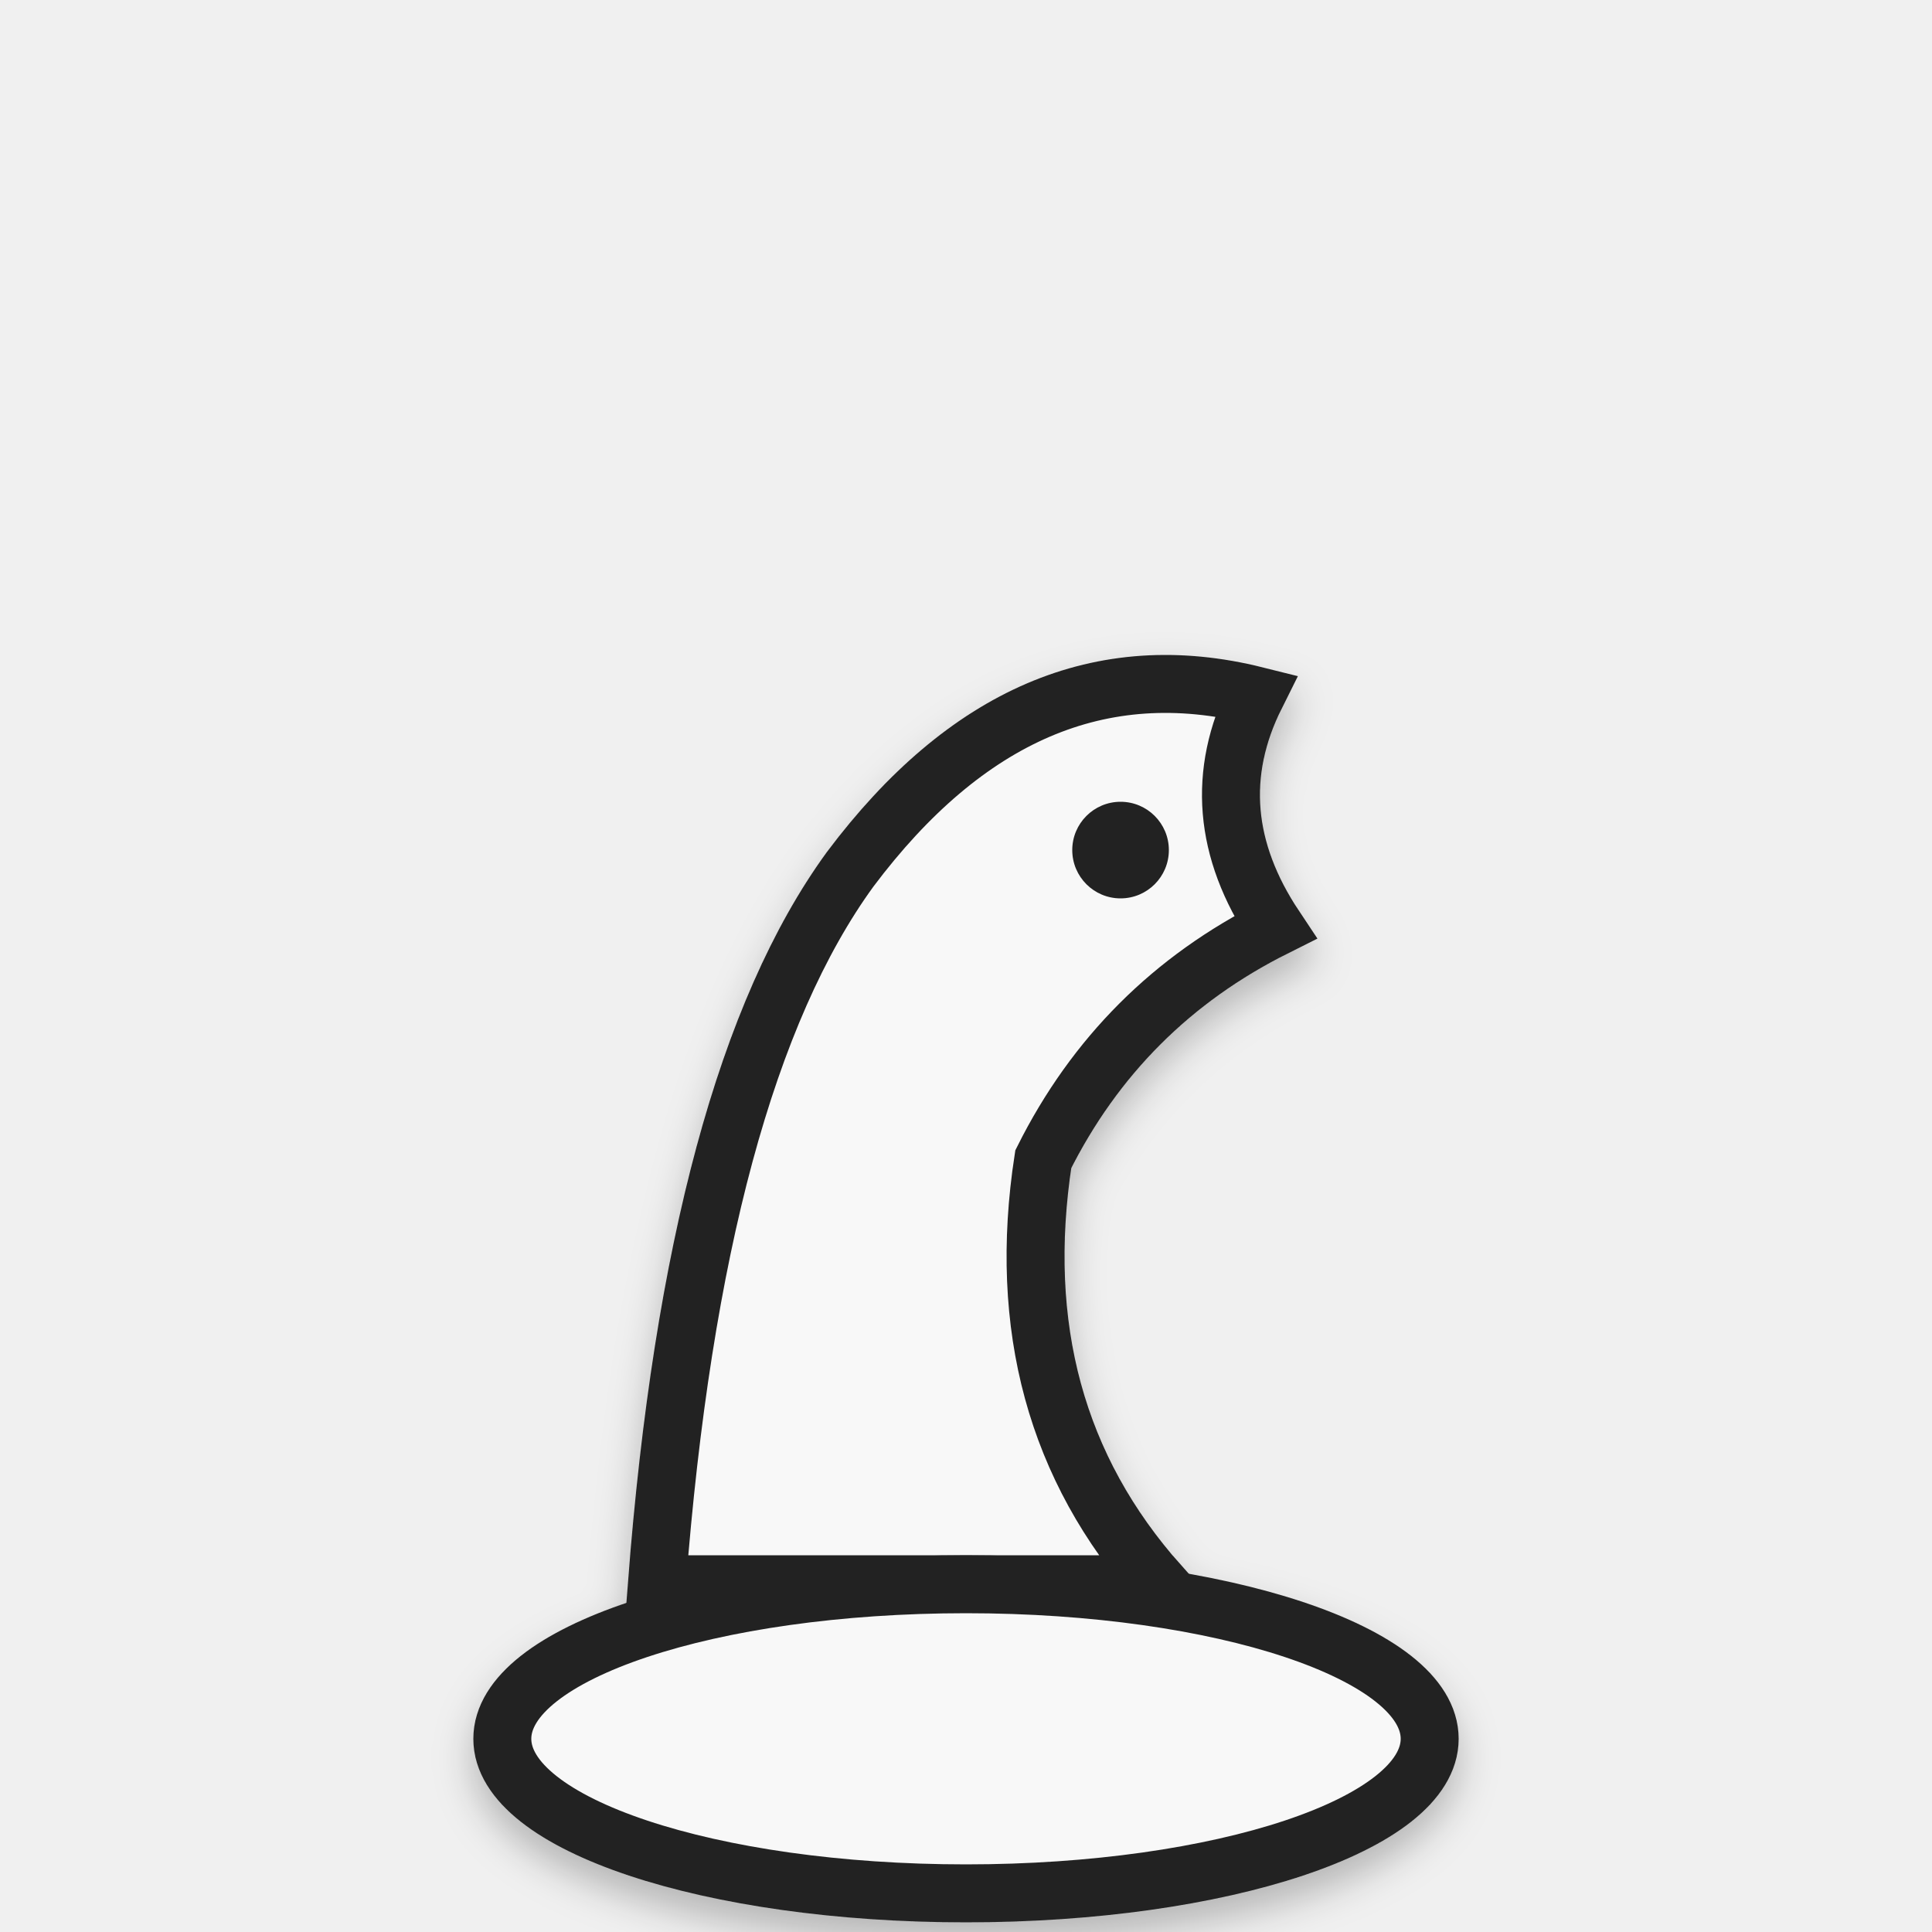
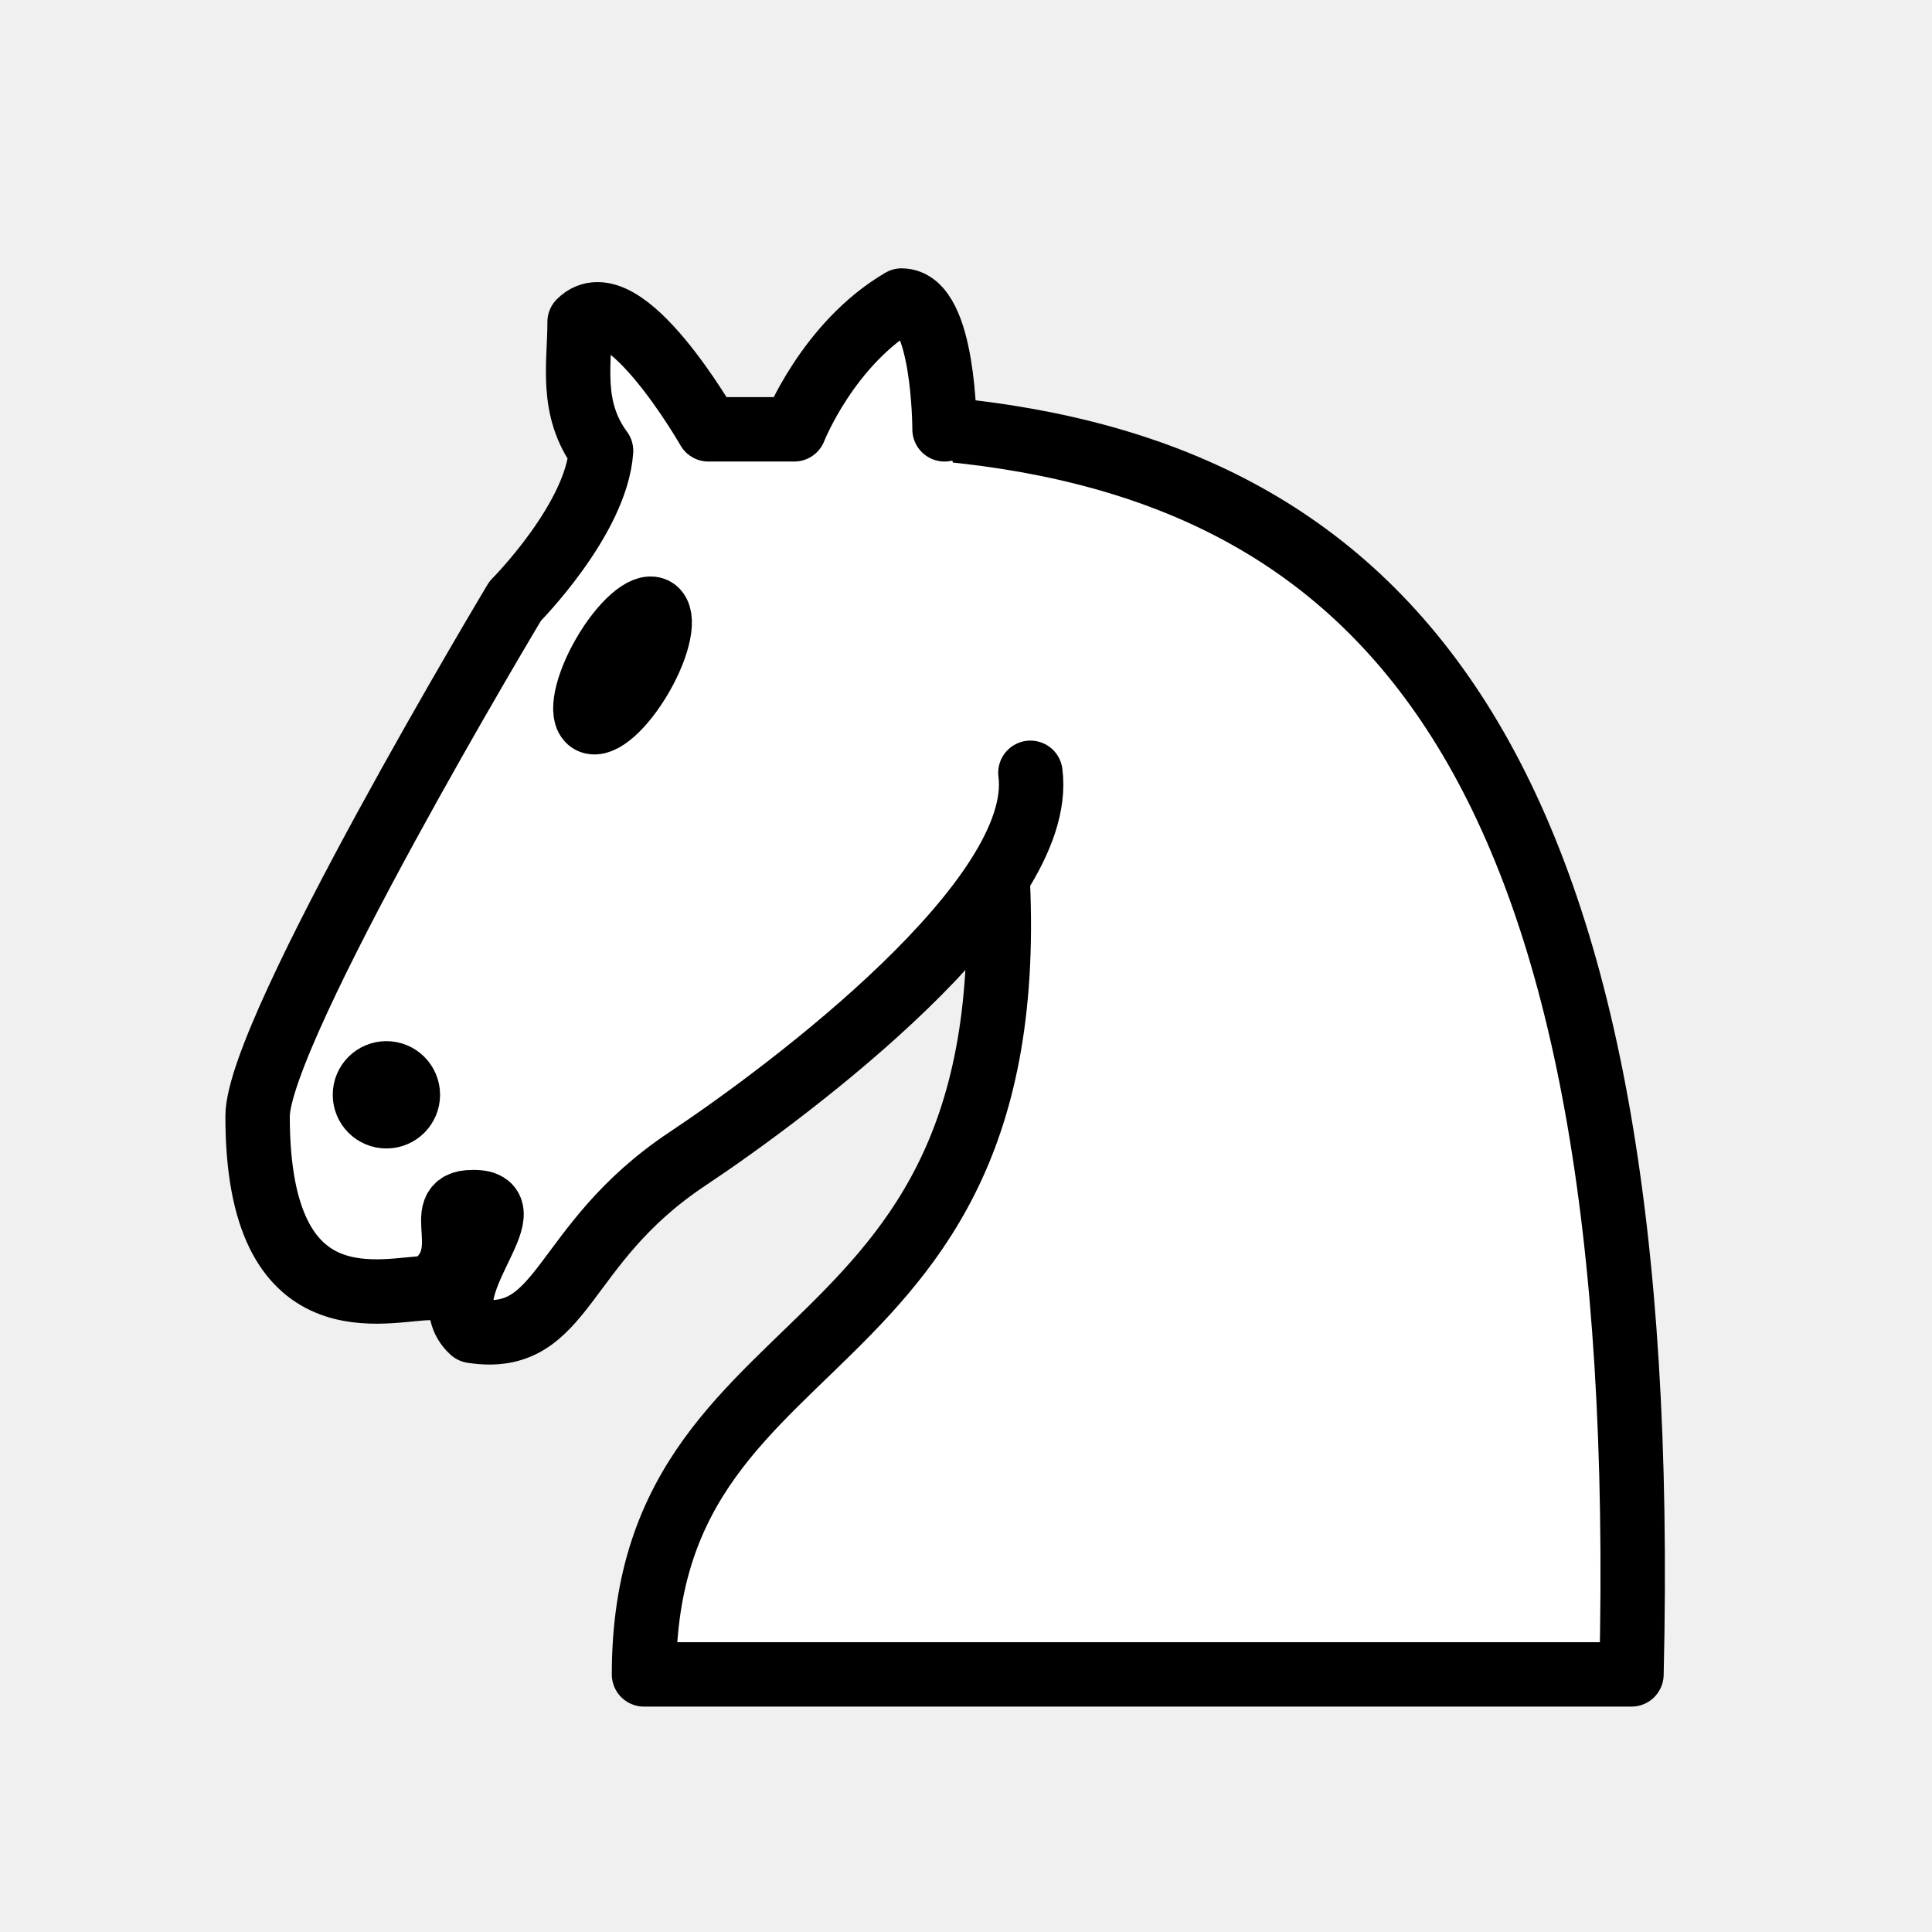
- <svg xmlns="http://www.w3.org/2000/svg" viewBox="0 0 100 100" width="100" height="100">
-   <defs>
-     <filter id="shadow" x="-20%" y="-20%" width="140%" height="140%">
-       <feDropShadow dx="0" dy="1" stdDeviation="1" flood-color="#000" flood-opacity="0.25" />
-     </filter>
-   </defs>
-   <g filter="url(#shadow)">
-     <path d="M34 82 Q36 56 44 45 Q53 33 65 36 Q62 42 66 48 Q58 52 54 60 Q52 73 60 82 Z" fill="#f8f8f8" stroke="#222222" stroke-width="3" />
-     <circle cx="58" cy="44" r="2.5" fill="#222222" />
-     <ellipse cx="50" cy="90" rx="24" ry="8" fill="#f8f8f8" stroke="#222222" stroke-width="3" />
+ <svg xmlns="http://www.w3.org/2000/svg" viewBox="0 0 45 45" width="96" height="96">
+   <g id="white-knight" class="white knight" fill="none" fill-rule="evenodd" stroke="#000" stroke-width="1.5" stroke-linecap="round" stroke-linejoin="round">
+     <path d="M 22,10 C 32.5,11 38.5,18 38,39 L 15,39 C 15,30 25,32.5 23,18" style="fill:#ffffff; stroke:#000000;" />
+     <path d="M 24,18 C 24.38,20.91 18.45,25.37 16,27 C 13,29 13.18,31.34 11,31 C 9.958,30.06 12.41,27.96 11,28 C 10,28 11.19,29.23 10,30 C 9,30 5.997,31 6,26 C 6,24 12,14 12,14 C 12,14 13.89,12.1 14,10.5 C 13.27,9.506 13.5,8.5 13.5,7.5 C 14.5,6.5 16.5,10 16.5,10 L 18.5,10 C 18.5,10 19.28,8.008 21,7 C 22,7 22,10 22,10" style="fill:#ffffff; stroke:#000000;" />
+     <path d="M 9.5 25.5 A 0.5 0.5 0 1 1 8.5,25.5 A 0.5 0.5 0 1 1 9.5 25.5 z" style="fill:#000000; stroke:#000000;" />
+     <path d="M 15 15.5 A 0.5 1.5 0 1 1 14,15.5 A 0.5 1.5 0 1 1 15 15.5 z" transform="matrix(0.866,0.5,-0.5,0.866,9.693,-5.173)" style="fill:#000000; stroke:#000000;" />
  </g>
</svg>
